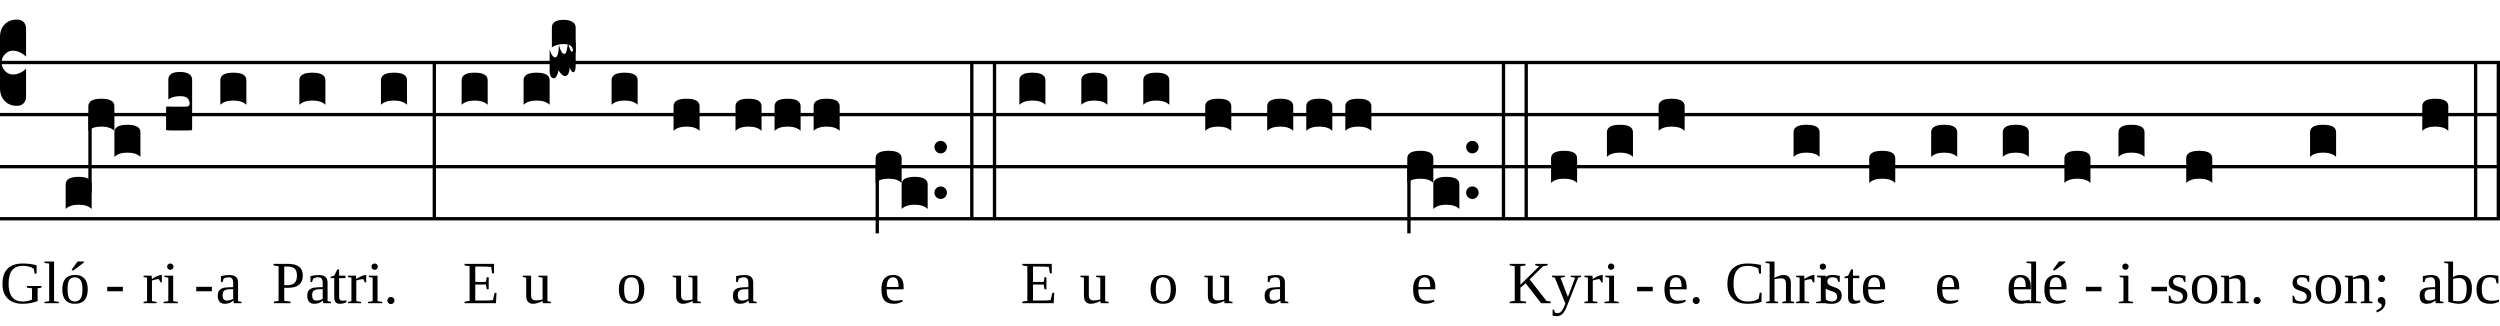
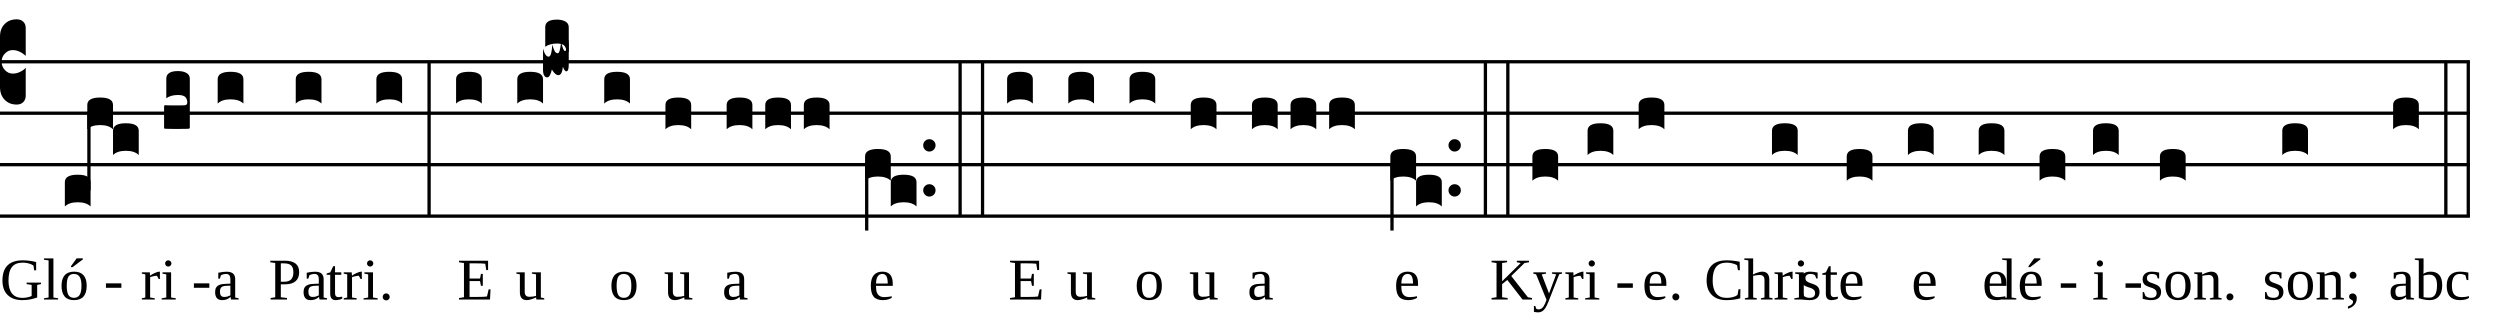
- <svg xmlns="http://www.w3.org/2000/svg" xmlns:xlink="http://www.w3.org/1999/xlink" version="1.1" class="Exsurge ChantScore" width="600" height="78.097" viewBox="0 0 600 78.097">
+ <svg xmlns="http://www.w3.org/2000/svg" xmlns:xlink="http://www.w3.org/1999/xlink" version="1.1" class="Exsurge ChantScore" width="607.306" height="78.097" viewBox="0 0 607.306 78.097">
  <g>
    <defs>
      <g id="Mora" class="glyph" transform="scale(0.0625)">
        <path d="M47.478-24c6.957 0 12.793 2.288 17.49 6.883C69.662-12.52 72-6.904 72-.267c0 6.64-2.337 12.352-7.033 17.118C60.27 21.618 54.435 24 47.477 24c-6.26 0-11.748-2.383-16.444-7.15C26.337 12.086 24 6.374 24-.265c0-6.638 2.337-12.255 7.033-16.85C35.73-21.713 41.217-24 47.478-24z">
</path>
      </g>
      <g id="PunctumQuadratum" class="glyph" transform="scale(0.0625)">
        <path d="M0-60.906c33.333 0 50 9.635 50 28.906v94.53C39.062 51.595 22.396 46.126 0 46.126s-39.063 5.47-50 16.406V-32c0-19.27 16.667-28.906 50-28.906z">
</path>
      </g>
      <g id="PodatusLowerShort" class="glyph" transform="scale(0.0625)">
        <path d="M-4.688-30.28c22.396 0 34.636-.262 36.72-.782 5.728-1.563 8.593-5.21 8.593-10.938H50v97.656c0 2.604-1.302 4.167-3.906 4.688-5.21.52-21.355.78-48.438.78-23.958 0-38.54-.26-43.75-.78-2.604 0-3.906-1.302-3.906-3.906v-82.032c0-3.646 1.302-5.468 3.906-5.468h2.344c2.604.52 15.625.78 39.063.78z">
</path>
      </g>
      <g id="PodatusUpperShort" class="glyph" transform="scale(0.0625)">
        <path d="M-46.094-63.78c13.542 0 24.61 2.473 33.203 7.42C-4.298-51.41 0-43.99 0-34.093V62h-9.375c0-10.938-2.604-19.14-7.812-24.61-5.21-5.468-14.844-8.203-28.907-8.202-18.23 0-33.333 4.166-45.312 12.5v-75.782c0-19.79 15.104-29.687 45.312-29.687z">
</path>
      </g>
      <g id="Quilisma" class="glyph" transform="scale(0.0625)">
        <path d="M-50 34.938V-51c5.73 20.833 13.02 31.25 21.875 31.25 7.813 0 12.5-15.625 14.063-46.875 3.645 12.5 6.9 21.224 9.765 26.172s6.9 7.422 12.11 7.422c5.208 0 9.374-14.324 12.5-42.97 5.73 22.917 10.677 34.375 14.843 34.375 5.73 0 10.677-15.885 14.844-47.656v100c0 17.707-3.125 26.56-9.375 26.56-4.688 0-9.115-5.988-13.28-17.968-2.085 21.875-8.074 32.813-17.97 32.813-7.813 0-16.146-7.292-25-21.875-4.688 20.312-10.677 30.47-17.97 30.47-5.207 0-9.244-2.605-12.108-7.814C-48.568 47.698-50 41.708-50 34.938z">
</path>
      </g>
      <g id="DoClef" class="glyph" transform="scale(0.0625)">
        <path d="M0 98.406V-97.688C0-118 5.99-134.275 17.97-146.516c11.978-12.24 27.603-18.36 46.874-18.36 10.937 0 19.53 3.126 25.78 9.376s9.376 14.583 9.376 25v107.813l-6.25-5.47c-4.167-3.645-10.287-7.42-18.36-11.327-8.072-3.907-16.796-5.86-26.17-5.86-11.46 0-21.486 4.427-30.08 13.282-8.593 8.854-12.89 19.53-12.89 32.03s4.297 23.308 12.89 32.423c8.594 9.115 18.62 13.672 30.08 13.672 9.374 0 18.098-1.822 26.17-5.468 8.073-3.646 14.193-7.292 18.36-10.938l6.25-6.25V132c0 9.896-3.125 18.1-9.375 24.61-6.25 6.51-14.844 9.765-25.78 9.765-19.272 0-34.897-6.25-46.876-18.75C5.99 135.125 0 118.72 0 98.405z">
</path>
      </g>
      <style>svg.Exsurge .supertitle{fill:#000;font-family:Fake-{};font-size:18.667px;font-kerning:normal}svg.Exsurge .title{fill:#000;font-family:Fake-{};font-size:24px;font-kerning:normal}svg.Exsurge .subtitle{fill:#000;font-family:Fake-{};font-size:16px;font-kerning:normal}svg.Exsurge .textLeftRight{fill:#000;font-family:Fake-{};font-size:14.4px;font-kerning:normal}svg.Exsurge .annotation{fill:#000;font-family:Fake-{};font-size:10.667px;font-kerning:normal}svg.Exsurge .dropCap{fill:#000;font-family:Fake-{};font-size:64px;font-kerning:normal}svg.Exsurge .aboveLinesText{fill:#000;font-family:Fake-{};font-size:16px;font-kerning:normal}svg.Exsurge .choralSign{fill:#000;font-family:Fake-{};font-size:9.375px;font-kerning:normal}svg.Exsurge .lyric{fill:#000;font-family:Fake-{};font-size:14.4px;font-kerning:normal}svg.Exsurge .translation{fill:#000;font-family:Fake-{};font-size:12px;font-kerning:normal}</style>
    </defs>
    <g class="Titles">
</g>
    <g class="chantLine" transform="translate(0,58.75)" element-index="0">
      <g class="staffLines">
        <line x1="0" y1="-43.75" x2="600" y2="-43.75" stroke="#000" stroke-width="0.8" class="staffLine">
</line>
        <line x1="0" y1="-31.25" x2="600" y2="-31.25" stroke="#000" stroke-width="0.8" class="staffLine">
</line>
        <line x1="0" y1="-18.75" x2="600" y2="-18.75" stroke="#000" stroke-width="0.8" class="staffLine">
</line>
        <line x1="0" y1="-6.25" x2="600" y2="-6.25" stroke="#000" stroke-width="0.8" class="staffLine">
</line>
      </g>
      <g class="ChantNotationElement DoClef" transform="translate(0,0)">
        <use xlink:href="#DoClef" class="" source-index="1" element-index="-1" x="0" y="-43.75">
</use>
      </g>
      <g class="ChantNotationElement Torculus" transform="translate(15.7534,0)">
        <text source-index="5" x="-15.753" y="14.019" class="lyric" text-anchor="start" style="">
          <tspan source-index="0" style="">Gló</tspan>
          <tspan source-index="0" style="">-</tspan>
        </text>
        <use xlink:href="#PunctumQuadratum" class=" note" source-index="9" element-index="0" id="note-1" x="3.125" y="-12.5">
</use>
        <rect x="5.45" y="-31.25" width="0.8" height="18.75" fill="#000" class="neumeLine">
</rect>
        <use xlink:href="#PunctumQuadratum" class=" note" source-index="10" element-index="1" id="note-2" x="8.575" y="-31.25">
</use>
        <use xlink:href="#PunctumQuadratum" class=" note" source-index="11" element-index="2" id="note-3" x="14.825" y="-25">
</use>
      </g>
      <g class="ChantNotationElement Podatus" transform="translate(39.86038,0)">
        <text source-index="13" x="-5.688" y="14.019" class="lyric" text-anchor="start" style="">
          <tspan source-index="0" style="">ri</tspan>
          <tspan source-index="0" style="">-</tspan>
        </text>
        <use xlink:href="#PodatusLowerShort" class=" note" source-index="16" element-index="3" id="note-4" x="3.125" y="-31.25">
</use>
        <use xlink:href="#PodatusUpperShort" class=" note" source-index="17" element-index="4" id="note-5" x="6.25" y="-37.5">
</use>
      </g>
      <g class="ChantNotationElement Punctum" transform="translate(52.87966,0)">
        <text source-index="19" x="-1.123" y="14.019" class="lyric" text-anchor="start" style="">
          <tspan source-index="0" style="">a</tspan>
        </text>
        <use xlink:href="#PunctumQuadratum" class=" note" source-index="21" element-index="5" id="note-6" x="3.125" y="-37.5">
</use>
      </g>
      <g class="ChantNotationElement Punctum" transform="translate(71.84446,0)">
        <text source-index="24" x="-6.609" y="14.019" class="lyric" text-anchor="start" style="">
          <tspan source-index="0" style="">Pa</tspan>
        </text>
        <use xlink:href="#PunctumQuadratum" class=" note" source-index="27" element-index="6" id="note-7" x="3.125" y="-37.5">
</use>
      </g>
      <g class="ChantNotationElement Punctum" transform="translate(91.42846,0)">
        <text source-index="29" x="-12.211" y="14.019" class="lyric" text-anchor="start" style="">
          <tspan source-index="0" style="">tri.</tspan>
        </text>
        <use xlink:href="#PunctumQuadratum" class=" note" source-index="34" element-index="7" id="note-8" x="3.125" y="-37.5">
</use>
      </g>
      <g class="ChantNotationElement FullBar" transform="translate(103.8354,0)">
        <rect x="0" y="-43.75" width="0.8" height="37.5" fill="#000" class="dividerLine" source-index="38" element-index="8" source="[object Object]">
</rect>
      </g>
      <g class="ChantNotationElement Punctum" transform="translate(110.7924,0)">
        <text source-index="45" x="0.288" y="14.019" class="lyric" text-anchor="start" style="">
          <tspan source-index="0" style="">E</tspan>
        </text>
        <use xlink:href="#PunctumQuadratum" class=" note" source-index="47" element-index="9" id="note-9" x="3.125" y="-37.5">
</use>
      </g>
      <g class="ChantNotationElement Punctum" transform="translate(125.6622,0)">
        <text source-index="50" x="-0.403" y="14.019" class="lyric" text-anchor="start" style="">
          <tspan source-index="0" style="">u</tspan>
        </text>
        <use xlink:href="#PunctumQuadratum" class=" note" source-index="52" element-index="10" id="note-10" x="3.125" y="-37.5">
</use>
      </g>
      <g class="ChantNotationElement Podatus" transform="translate(131.9122,0)">
        <use xlink:href="#Quilisma" class=" note" source-index="54" element-index="11" id="note-11" x="3.125" y="-43.75">
</use>
        <use xlink:href="#PodatusUpperShort" class=" note" source-index="56" element-index="12" id="note-12" x="6.25" y="-50">
</use>
      </g>
      <g class="ChantNotationElement Punctum" transform="translate(146.782,0)">
        <text source-index="59" x="1.195" y="14.019" class="lyric" text-anchor="start" style="">
          <tspan source-index="0" style="">o</tspan>
        </text>
        <use xlink:href="#PunctumQuadratum" class=" note" source-index="61" element-index="13" id="note-13" x="3.125" y="-37.5">
</use>
      </g>
      <g class="ChantNotationElement Punctum" transform="translate(161.6517,0)">
        <text source-index="64" x="-0.403" y="14.019" class="lyric" text-anchor="start" style="">
          <tspan source-index="0" style="">u</tspan>
        </text>
        <use xlink:href="#PunctumQuadratum" class=" note" source-index="66" element-index="14" id="note-14" x="3.125" y="-31.25">
</use>
      </g>
      <g class="ChantNotationElement Tristropha" transform="translate(176.5215,0)">
        <text source-index="69" x="-1.123" y="14.019" class="lyric" text-anchor="start" style="">
          <tspan source-index="0" style="">a</tspan>
        </text>
        <use xlink:href="#PunctumQuadratum" class=" note" source-index="71" element-index="15" id="note-15" x="3.125" y="-31.25">
</use>
        <use xlink:href="#PunctumQuadratum" class=" note" source-index="72" element-index="16" id="note-16" x="12.5" y="-31.25">
</use>
        <use xlink:href="#PunctumQuadratum" class=" note" source-index="73" element-index="17" id="note-17" x="21.875" y="-31.25">
</use>
      </g>
      <g class="ChantNotationElement Clivis" transform="translate(210.1413,0)">
        <text source-index="76" x="0.835" y="14.019" class="lyric" text-anchor="start" style="">
          <tspan source-index="0" style="">e</tspan>
        </text>
        <rect x="0" y="-18.75" width="0.8" height="16.007" fill="#000" class="neumeLine">
</rect>
        <use xlink:href="#PunctumQuadratum" class=" note" source-index="83" element-index="18" id="note-18" x="3.125" y="-18.75">
</use>
        <use xlink:href="#PunctumQuadratum" class=" note" source-index="84" element-index="19" id="note-19" x="9.375" y="-12.5">
</use>
        <use xlink:href="#Mora" class="" x="12.625" y="-23.438">
</use>
        <use xlink:href="#Mora" class="" x="12.625" y="-12.5">
</use>
      </g>
      <g class="ChantNotationElement DoubleBar" transform="translate(232.8322,0)">
        <rect x="0" y="-43.75" width="0.8" height="37.5" fill="#000" class="dividerLine" source-index="90" element-index="20" source="[object Object]">
</rect>
        <rect x="5.45" y="-43.75" width="0.8" height="37.5" fill="#000" class="dividerLine" source-index="90" element-index="20" source="[object Object]">
</rect>
      </g>
      <g class="ChantNotationElement Punctum" transform="translate(244.6481,0)">
        <text source-index="98" x="0.288" y="14.019" class="lyric" text-anchor="start" style="">
          <tspan source-index="0" style="">E</tspan>
        </text>
        <use xlink:href="#PunctumQuadratum" class=" note" source-index="100" element-index="21" id="note-20" x="3.125" y="-37.5">
</use>
      </g>
      <g class="ChantNotationElement Punctum" transform="translate(259.5179,0)">
        <text source-index="103" x="-0.403" y="14.019" class="lyric" text-anchor="start" style="">
          <tspan source-index="0" style="">u</tspan>
        </text>
        <use xlink:href="#PunctumQuadratum" class=" note" source-index="105" element-index="22" id="note-21" x="3.125" y="-37.5">
</use>
      </g>
      <g class="ChantNotationElement Punctum" transform="translate(274.3876,0)">
        <text source-index="108" x="1.195" y="14.019" class="lyric" text-anchor="start" style="">
          <tspan source-index="0" style="">o</tspan>
        </text>
        <use xlink:href="#PunctumQuadratum" class=" note" source-index="110" element-index="23" id="note-22" x="3.125" y="-37.5">
</use>
      </g>
      <g class="ChantNotationElement Punctum" transform="translate(289.2574,0)">
        <text source-index="113" x="-0.403" y="14.019" class="lyric" text-anchor="start" style="">
          <tspan source-index="0" style="">u</tspan>
        </text>
        <use xlink:href="#PunctumQuadratum" class=" note" source-index="115" element-index="24" id="note-23" x="3.125" y="-31.25">
</use>
      </g>
      <g class="ChantNotationElement Tristropha" transform="translate(304.1272,0)">
        <text source-index="118" x="-1.123" y="14.019" class="lyric" text-anchor="start" style="">
          <tspan source-index="0" style="">a</tspan>
        </text>
        <use xlink:href="#PunctumQuadratum" class=" note" source-index="120" element-index="25" id="note-24" x="3.125" y="-31.25">
</use>
        <use xlink:href="#PunctumQuadratum" class=" note" source-index="121" element-index="26" id="note-25" x="12.5" y="-31.25">
</use>
        <use xlink:href="#PunctumQuadratum" class=" note" source-index="122" element-index="27" id="note-26" x="21.875" y="-31.25">
</use>
      </g>
      <g class="ChantNotationElement Clivis" transform="translate(337.747,0)">
        <text source-index="125" x="0.835" y="14.019" class="lyric" text-anchor="start" style="">
          <tspan source-index="0" style="">e</tspan>
        </text>
        <rect x="0" y="-18.75" width="0.8" height="16.007" fill="#000" class="neumeLine">
</rect>
        <use xlink:href="#PunctumQuadratum" class=" note" source-index="127" element-index="28" id="note-27" x="3.125" y="-18.75">
</use>
        <use xlink:href="#PunctumQuadratum" class=" note" source-index="128" element-index="29" id="note-28" x="9.375" y="-12.5">
</use>
        <use xlink:href="#Mora" class="" x="12.625" y="-23.438">
</use>
        <use xlink:href="#Mora" class="" x="12.625" y="-12.5">
</use>
      </g>
      <g class="ChantNotationElement DoubleBar" transform="translate(360.4379,0)">
        <rect x="0" y="-43.75" width="0.8" height="37.5" fill="#000" class="dividerLine" source-index="139" element-index="30" source="[object Object]">
</rect>
        <rect x="5.45" y="-43.75" width="0.8" height="37.5" fill="#000" class="dividerLine" source-index="139" element-index="30" source="[object Object]">
</rect>
      </g>
      <g class="ChantNotationElement Punctum" transform="translate(372.2538,0)">
        <text source-index="149" x="-10.339" y="14.019" class="lyric" text-anchor="start" style="">
          <tspan source-index="0" style="">Ky</tspan>
        </text>
        <use xlink:href="#PunctumQuadratum" class=" note" source-index="152" element-index="31" id="note-29" x="3.125" y="-18.75">
</use>
      </g>
      <g class="ChantNotationElement Punctum" transform="translate(385.6602,0)">
        <text source-index="154" x="-5.688" y="14.019" class="lyric" text-anchor="start" style="">
          <tspan source-index="0" style="">ri</tspan>
          <tspan source-index="0" style="">-</tspan>
        </text>
        <use xlink:href="#PunctumQuadratum" class=" note" source-index="157" element-index="32" id="note-30" x="3.125" y="-25">
</use>
      </g>
      <g class="ChantNotationElement Punctum" transform="translate(398.0672,0)">
        <text source-index="159" x="0.835" y="14.019" class="lyric" text-anchor="start" style="">
          <tspan source-index="0" style="">e.</tspan>
        </text>
        <use xlink:href="#PunctumQuadratum" class=" note" source-index="162" element-index="33" id="note-31" x="3.125" y="-31.25">
</use>
      </g>
      <g class="ChantNotationElement Punctum" transform="translate(430.4528,0)">
        <text source-index="172" x="-16.473" y="14.019" class="lyric" text-anchor="start" style="">
          <tspan source-index="0" style="">Chri</tspan>
        </text>
        <use xlink:href="#PunctumQuadratum" class=" note" source-index="177" element-index="34" id="note-32" x="3.125" y="-25">
</use>
      </g>
      <g class="ChantNotationElement Punctum" transform="translate(448.6112,0)">
        <text source-index="179" x="-11.678" y="14.019" class="lyric" text-anchor="start" style="">
          <tspan source-index="0" style="">ste</tspan>
        </text>
        <use xlink:href="#PunctumQuadratum" class=" note" source-index="183" element-index="35" id="note-33" x="3.125" y="-18.75">
</use>
      </g>
      <g class="ChantNotationElement Punctum" transform="translate(463.4809,0)">
        <text source-index="192" x="0.835" y="14.019" class="lyric" text-anchor="start" style="">
          <tspan source-index="0" style="">e</tspan>
        </text>
        <use xlink:href="#PunctumQuadratum" class=" note" source-index="201" element-index="36" id="note-34" x="3.125" y="-25">
</use>
      </g>
      <g class="ChantNotationElement Punctum" transform="translate(480.6684,0)">
        <text source-index="211" x="0.835" y="14.019" class="lyric" text-anchor="start" style="">
          <tspan source-index="0" style="">e</tspan>
        </text>
        <use xlink:href="#PunctumQuadratum" class=" note" source-index="213" element-index="37" id="note-35" x="3.125" y="-25">
</use>
      </g>
      <g class="ChantNotationElement Punctum" transform="translate(495.4572,0)">
        <text source-index="215" x="-9.374" y="14.019" class="lyric" text-anchor="start" style="">
          <tspan source-index="0" style="">lé</tspan>
          <tspan source-index="0" style="">-</tspan>
        </text>
        <use xlink:href="#PunctumQuadratum" class=" note" source-index="218" element-index="38" id="note-36" x="3.125" y="-18.75">
</use>
      </g>
      <g class="ChantNotationElement Punctum" transform="translate(508.4358,0)">
        <text source-index="220" x="-0.23" y="14.019" class="lyric" text-anchor="start" style="">
          <tspan source-index="0" style="">i</tspan>
          <tspan source-index="0" style="">-</tspan>
        </text>
        <use xlink:href="#PunctumQuadratum" class=" note" source-index="222" element-index="39" id="note-37" x="3.125" y="-25">
</use>
      </g>
      <g class="ChantNotationElement Punctum" transform="translate(524.6934,0)">
        <text source-index="224" x="-4.795" y="14.019" class="lyric" text-anchor="start" style="">
          <tspan source-index="0" style="">son.</tspan>
        </text>
        <use xlink:href="#PunctumQuadratum" class=" note" source-index="233" element-index="40" id="note-38" x="3.125" y="-18.75">
</use>
      </g>
      <g class="ChantNotationElement Punctum" transform="translate(554.415,0)">
        <text source-index="236" x="-4.795" y="14.019" class="lyric" text-anchor="start" style="">
          <tspan source-index="0" style="">son;</tspan>
        </text>
        <use xlink:href="#PunctumQuadratum" class=" note" source-index="249" element-index="41" id="note-39" x="3.125" y="-25">
</use>
      </g>
      <g class="ChantNotationElement Punctum" transform="translate(581.343,0)">
        <text source-index="252" x="-1.123" y="14.019" class="lyric" text-anchor="start" style="">
          <tspan source-index="0" style="">abc</tspan>
        </text>
        <use xlink:href="#PunctumQuadratum" class=" note" source-index="269" element-index="42" id="note-40" x="3.125" y="-31.25">
</use>
      </g>
      <g class="ChantNotationElement DoubleBar" transform="translate(593.75,0)">
        <rect x="0" y="-43.75" width="0.8" height="37.5" fill="#000" class="dividerLine" source-index="273" element-index="43" source="[object Object]">
</rect>
        <rect x="5.45" y="-43.75" width="0.8" height="37.5" fill="#000" class="dividerLine" source-index="273" element-index="43" source="[object Object]">
</rect>
      </g>
    </g>
  </g>
</svg>
